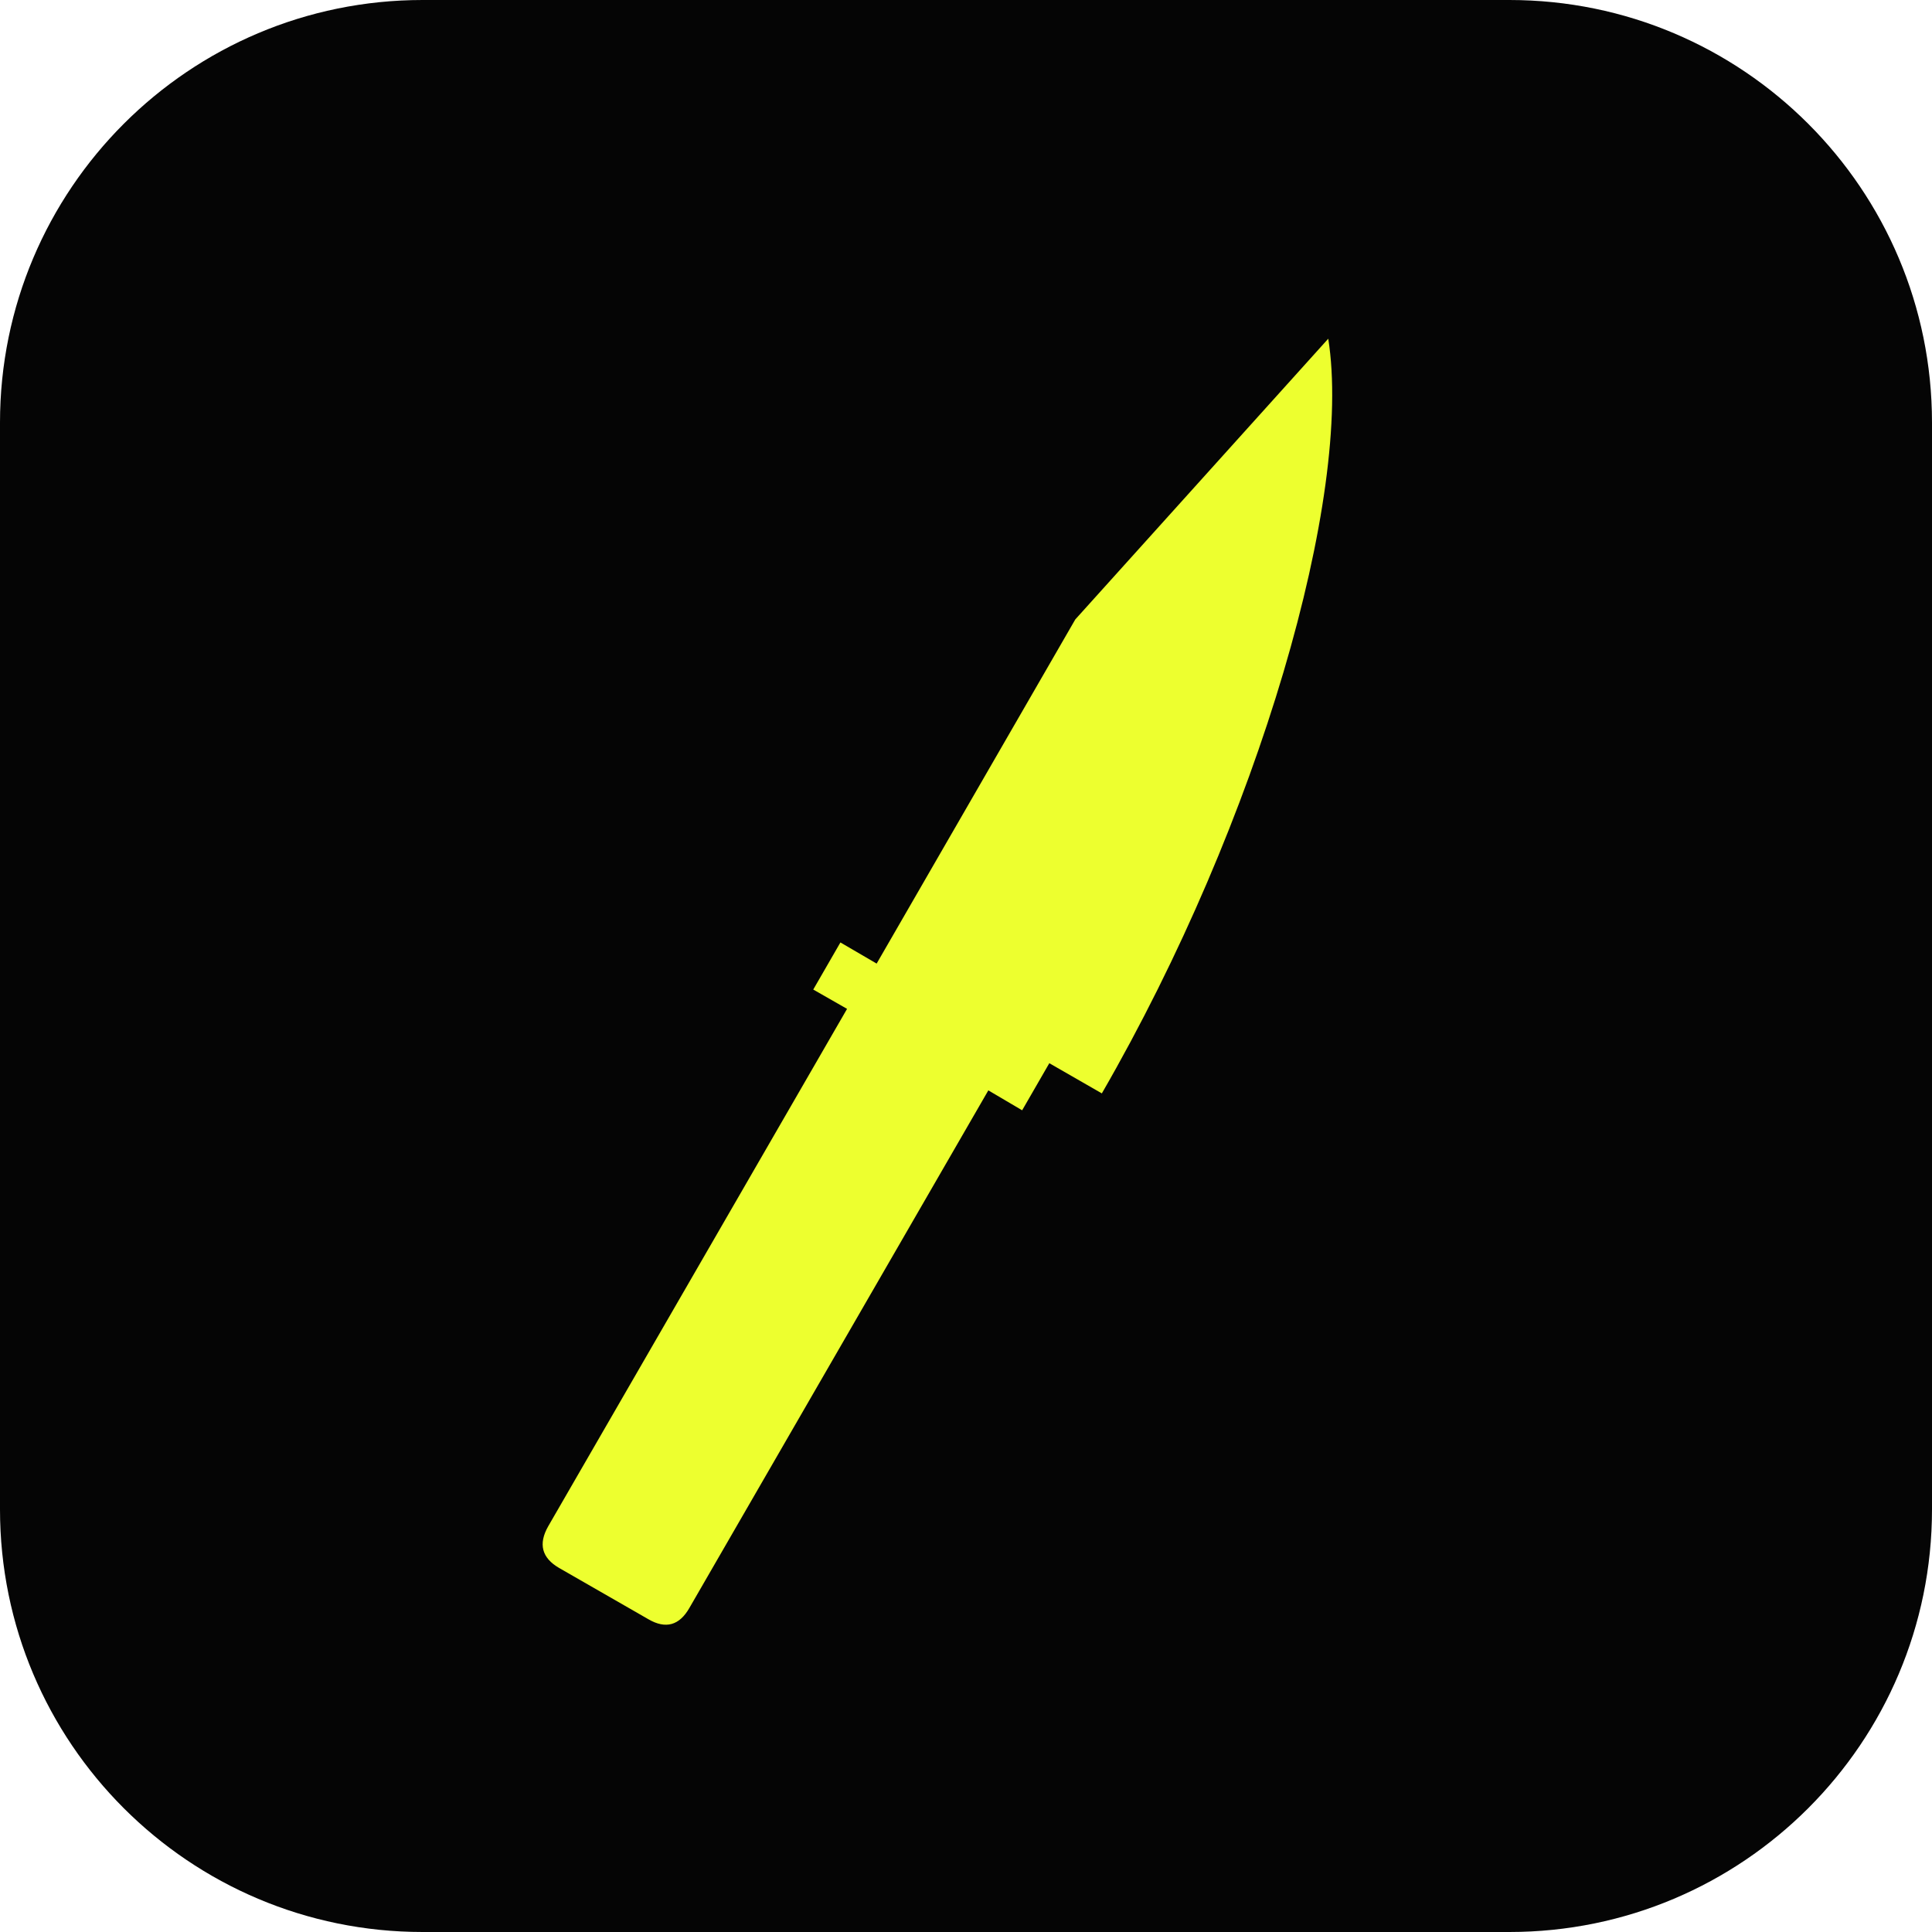
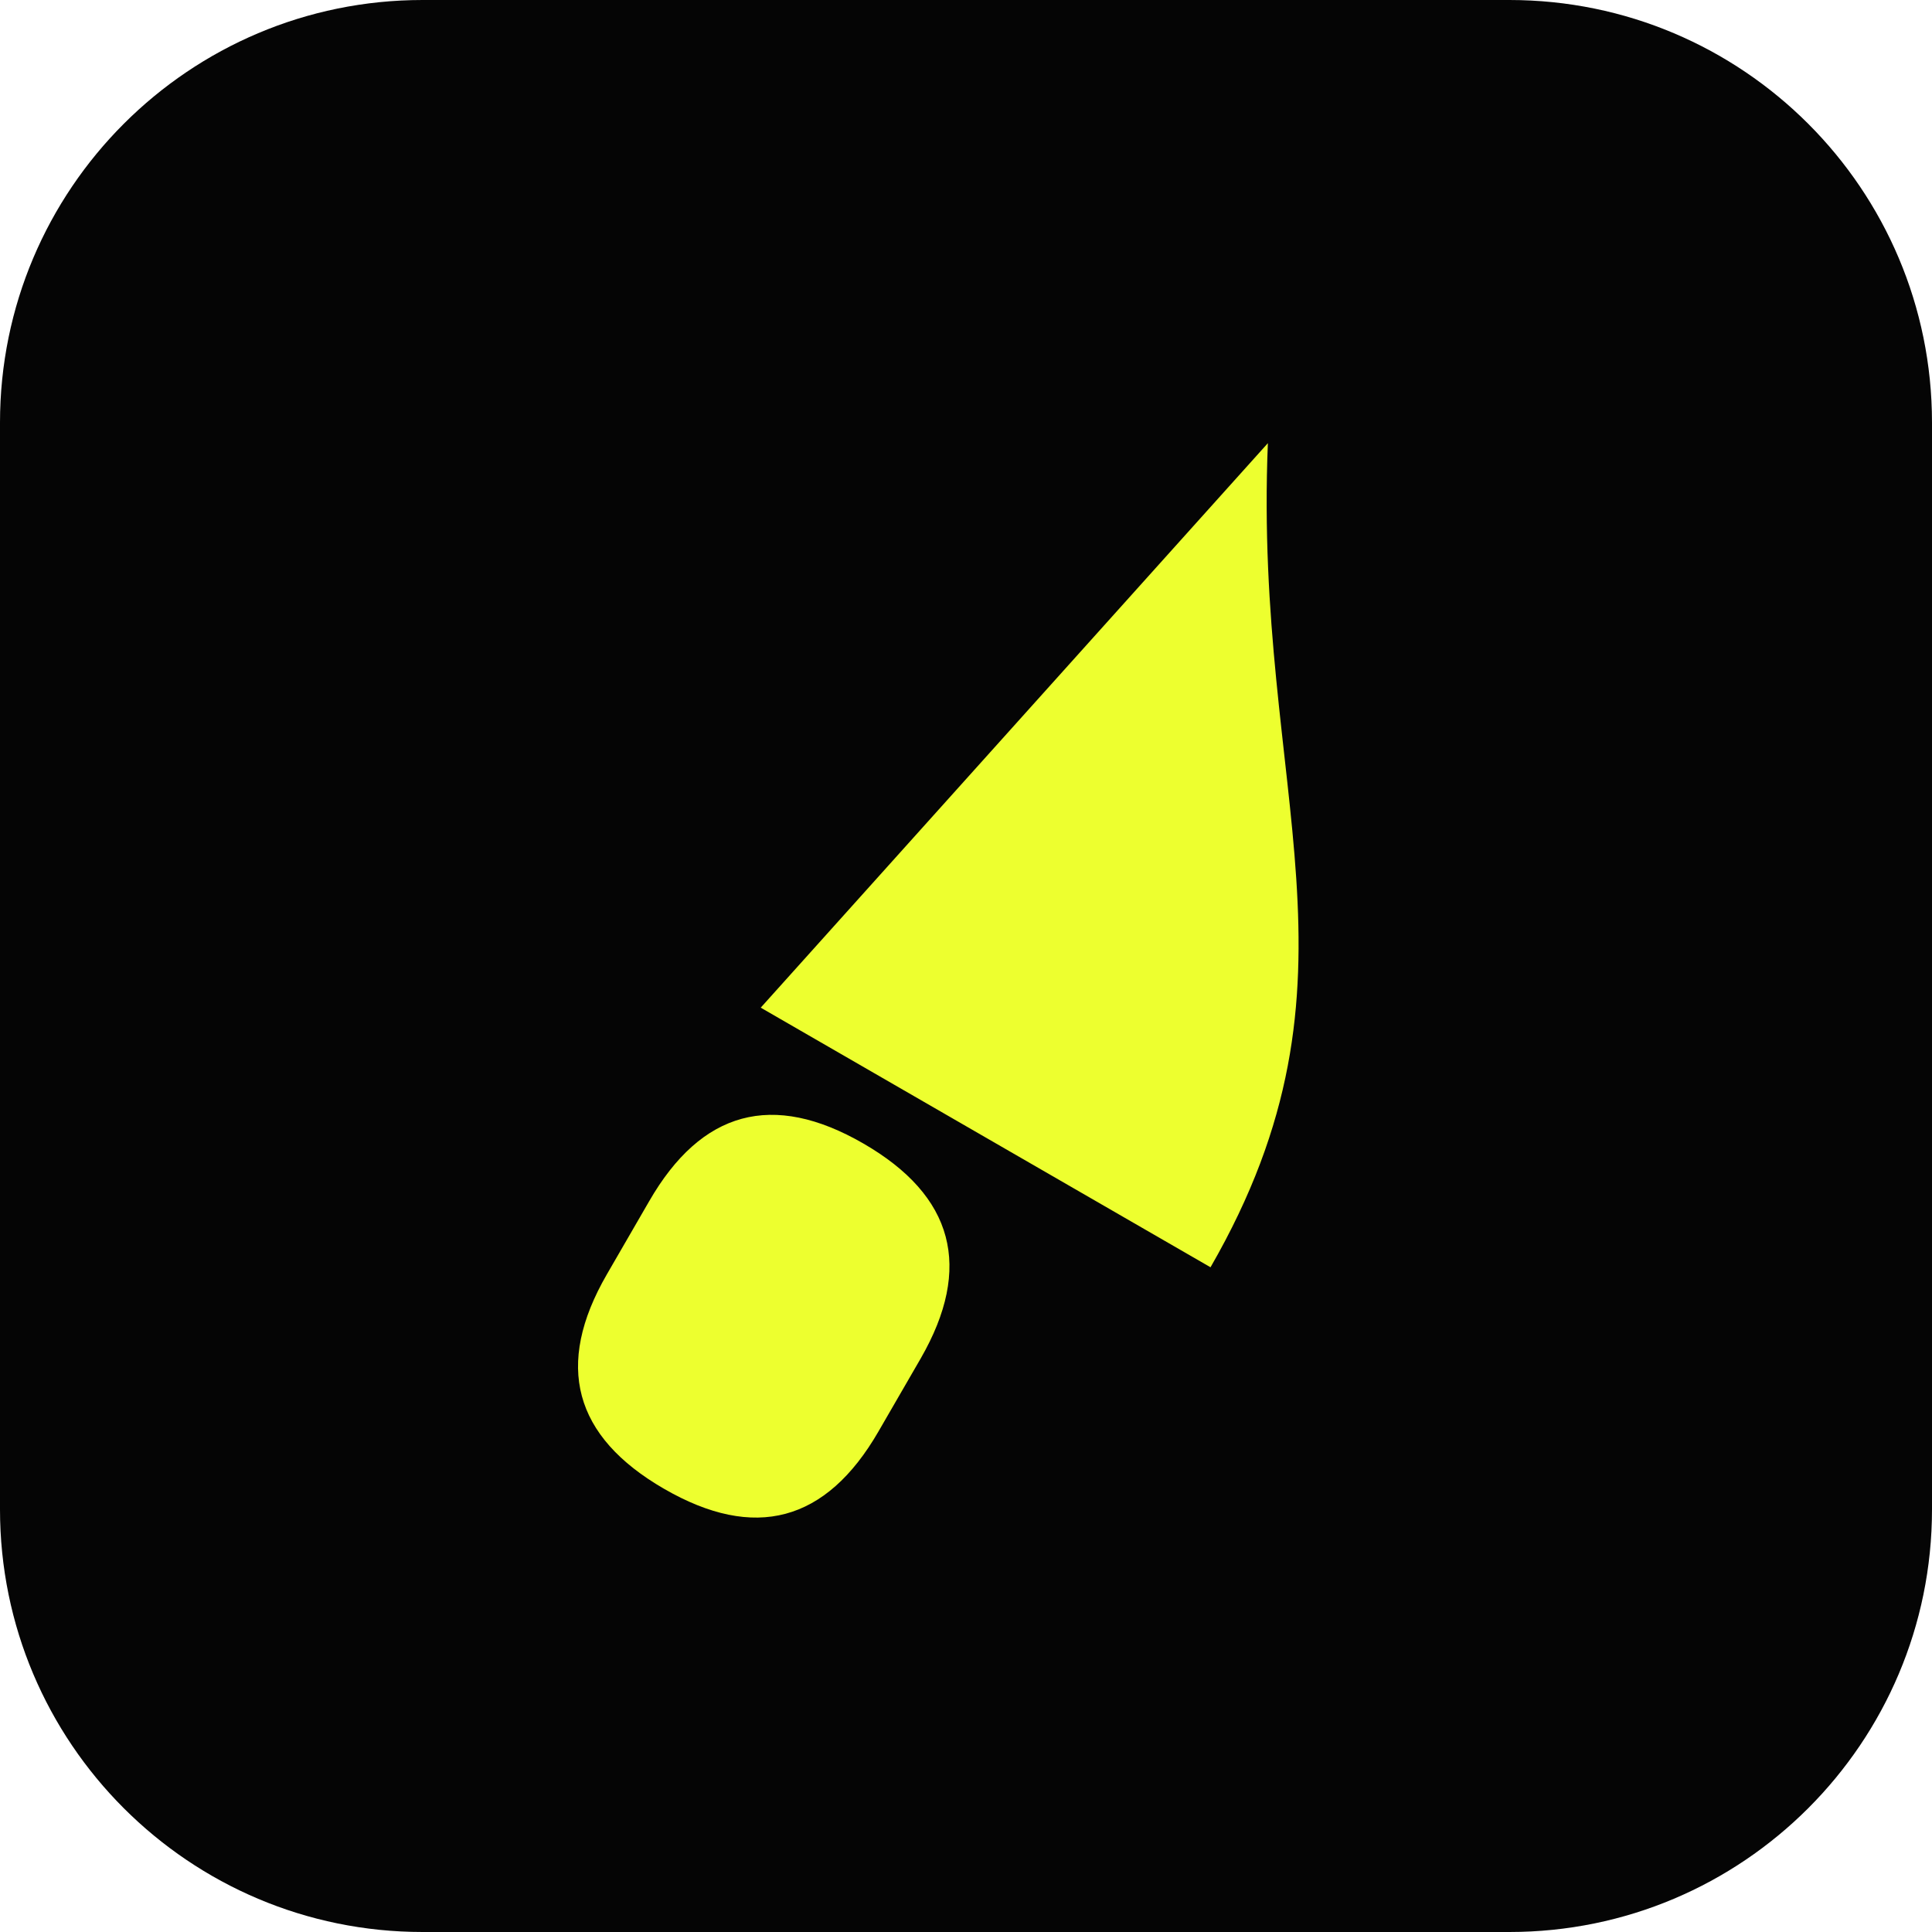
<svg xmlns="http://www.w3.org/2000/svg" viewBox="0 0 64 64" width="64" height="64">
  <rect width="64" height="64" rx="14" fill="#050505" />
  <g transform="translate(8 8) scale(2)" fill="#edff2f">
-     <path d="M5.08 21.28L10.03 12.71L9.47 12.39L9.92 11.61L10.52 11.96L13.81 6.26L18 1.61C18.41 4.2 16.86 9.59 14.25 14.11L13.38 13.61L12.93 14.39L12.37 14.06L7.42 22.63Q7.17 23.07 6.74 22.82L5.26 21.97Q4.83 21.72 5.08 21.28Z" />
+     <path d="M6.05 17.11L6.75 15.9Q8.05 13.64 10.3 14.94L10.3 14.94Q12.55 16.24 11.25 18.5L10.55 19.71Q9.25 21.96 7 20.66L7 20.66Q4.75 19.36 6.05 17.11ZM8.6 12.69L17 3.34C16.76 9.16 18.81 12.2 16.05 16.99Z" />
  </g>
</svg>
